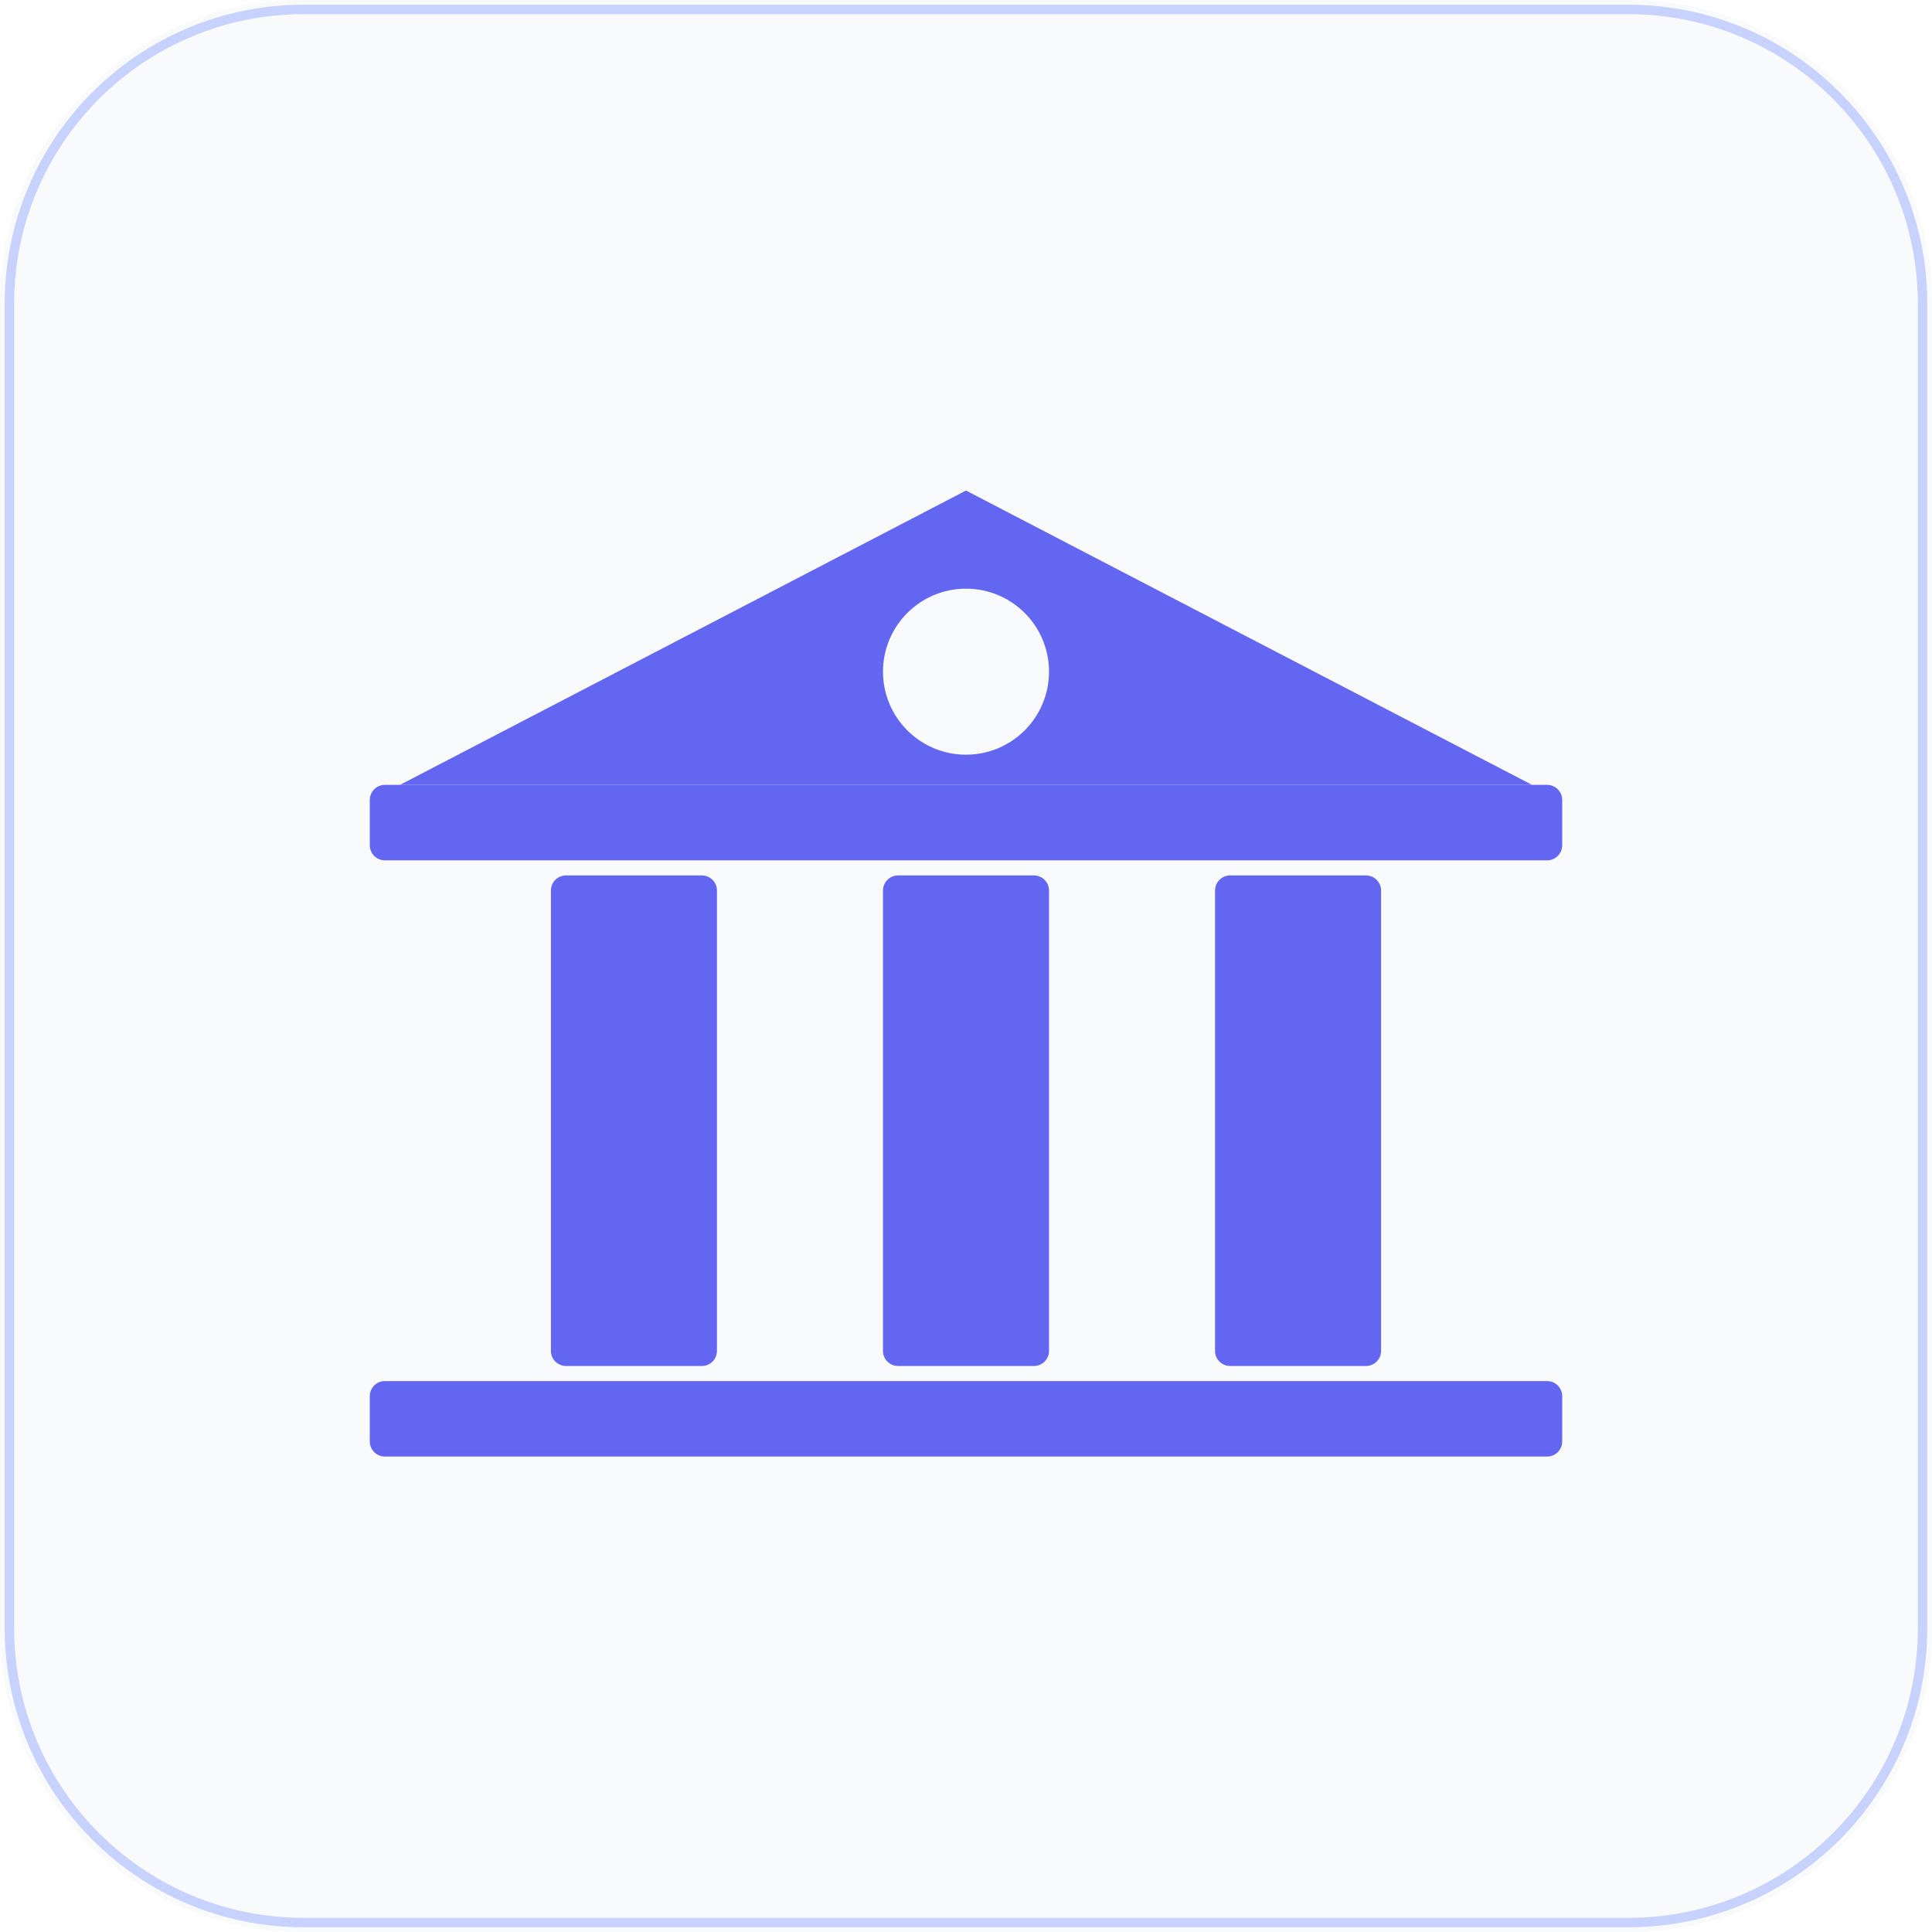
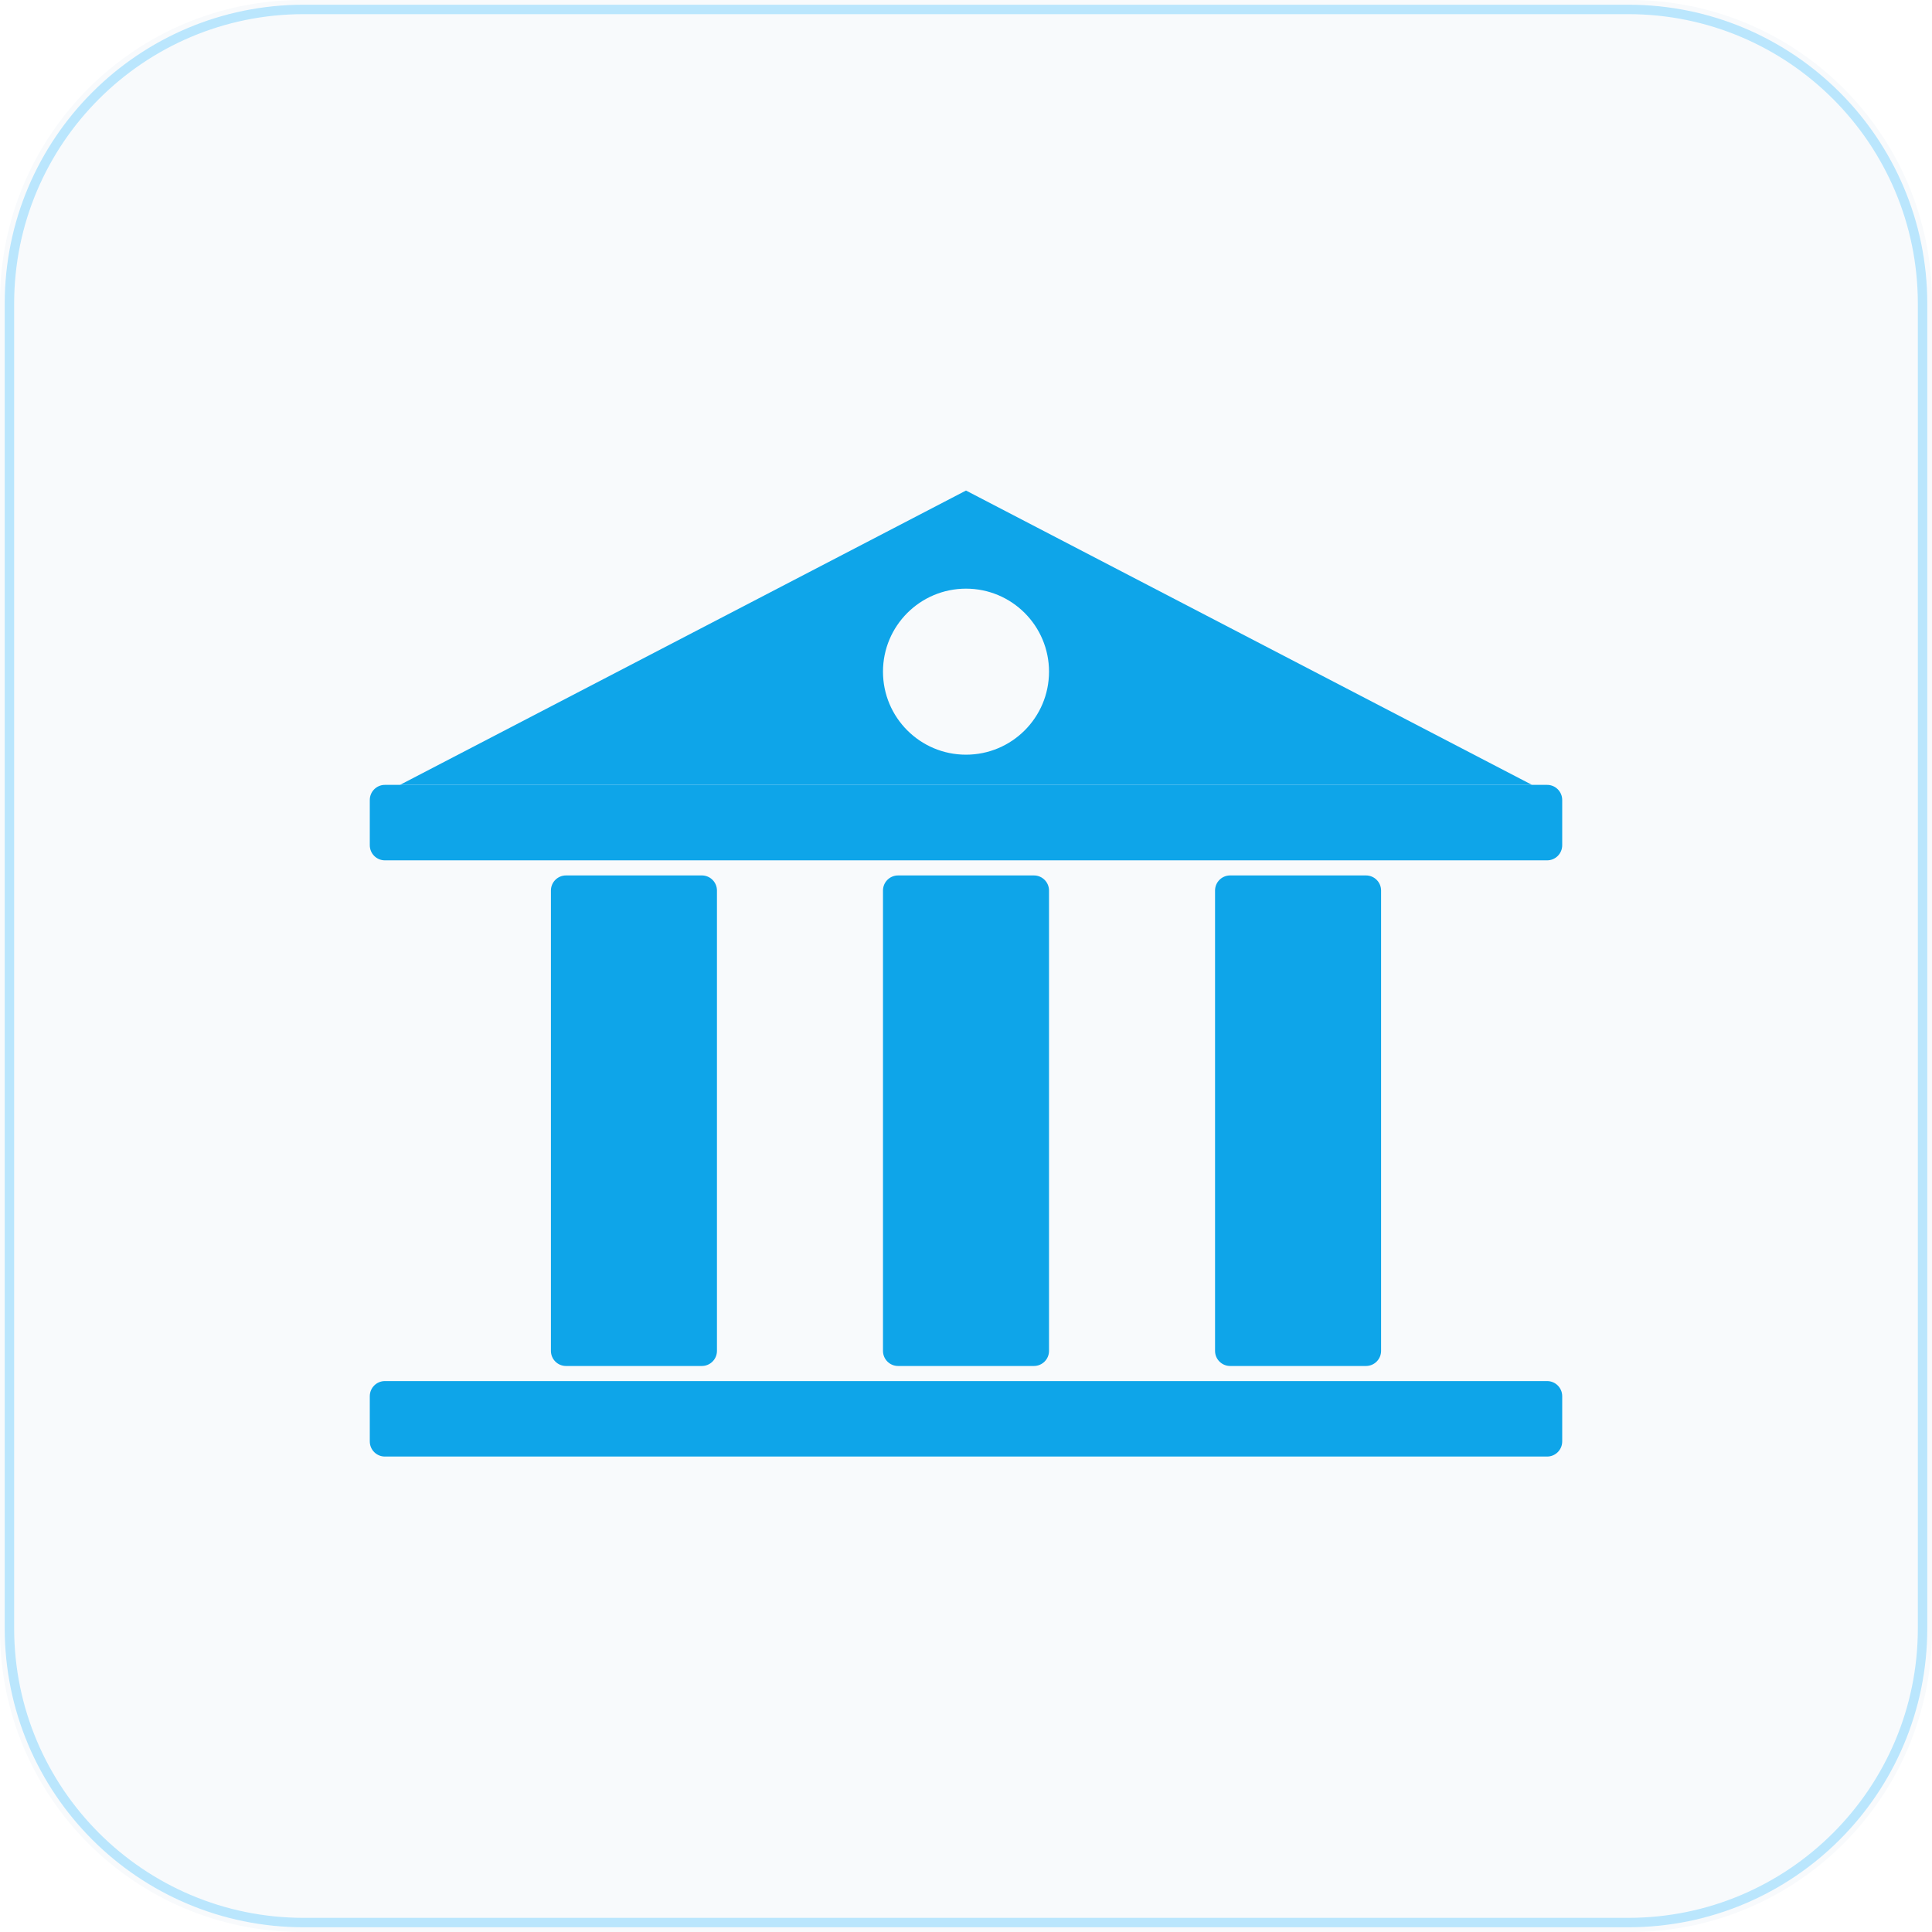
<svg xmlns="http://www.w3.org/2000/svg" viewBox="0 0 512 512">
  <defs>
    <linearGradient id="icon" x1="256" y1="120" x2="256" y2="400" gradientUnits="userSpaceOnUse">
-       <stop offset="0%" stop-color="#6366F1" />
-       <stop offset="100%" stop-color="#4F46E5" />
+       <stop offset="0%" stop-color="#0EA5E9" />
+       <stop offset="100%" stop-color="#0284C7" />
    </linearGradient>
  </defs>
  <rect width="512" height="512" rx="80" fill="#F8FAFC" />
-   <rect x="2.5" y="2.5" width="507" height="507" rx="78" fill="none" stroke="#C7D2FE" stroke-width="2.5" />
+   <rect x="2.5" y="2.5" width="507" height="507" rx="78" fill="none" stroke="#BAE6FD" stroke-width="2.5" />
  <g transform="translate(256, 260)">
    <polygon points="0,-130 150,-52 -150,-52" fill="url(#icon)" />
    <circle cx="0" cy="-82" r="22" fill="#F8FAFC" />
    <rect x="-158" y="-52" width="316" height="20" rx="4" fill="url(#icon)" />
    <rect x="-110" y="-28" width="44" height="130" rx="4" fill="url(#icon)" />
    <rect x="-22" y="-28" width="44" height="130" rx="4" fill="url(#icon)" />
    <rect x="66" y="-28" width="44" height="130" rx="4" fill="url(#icon)" />
    <rect x="-158" y="106" width="316" height="20" rx="4" fill="url(#icon)" />
  </g>
</svg>
